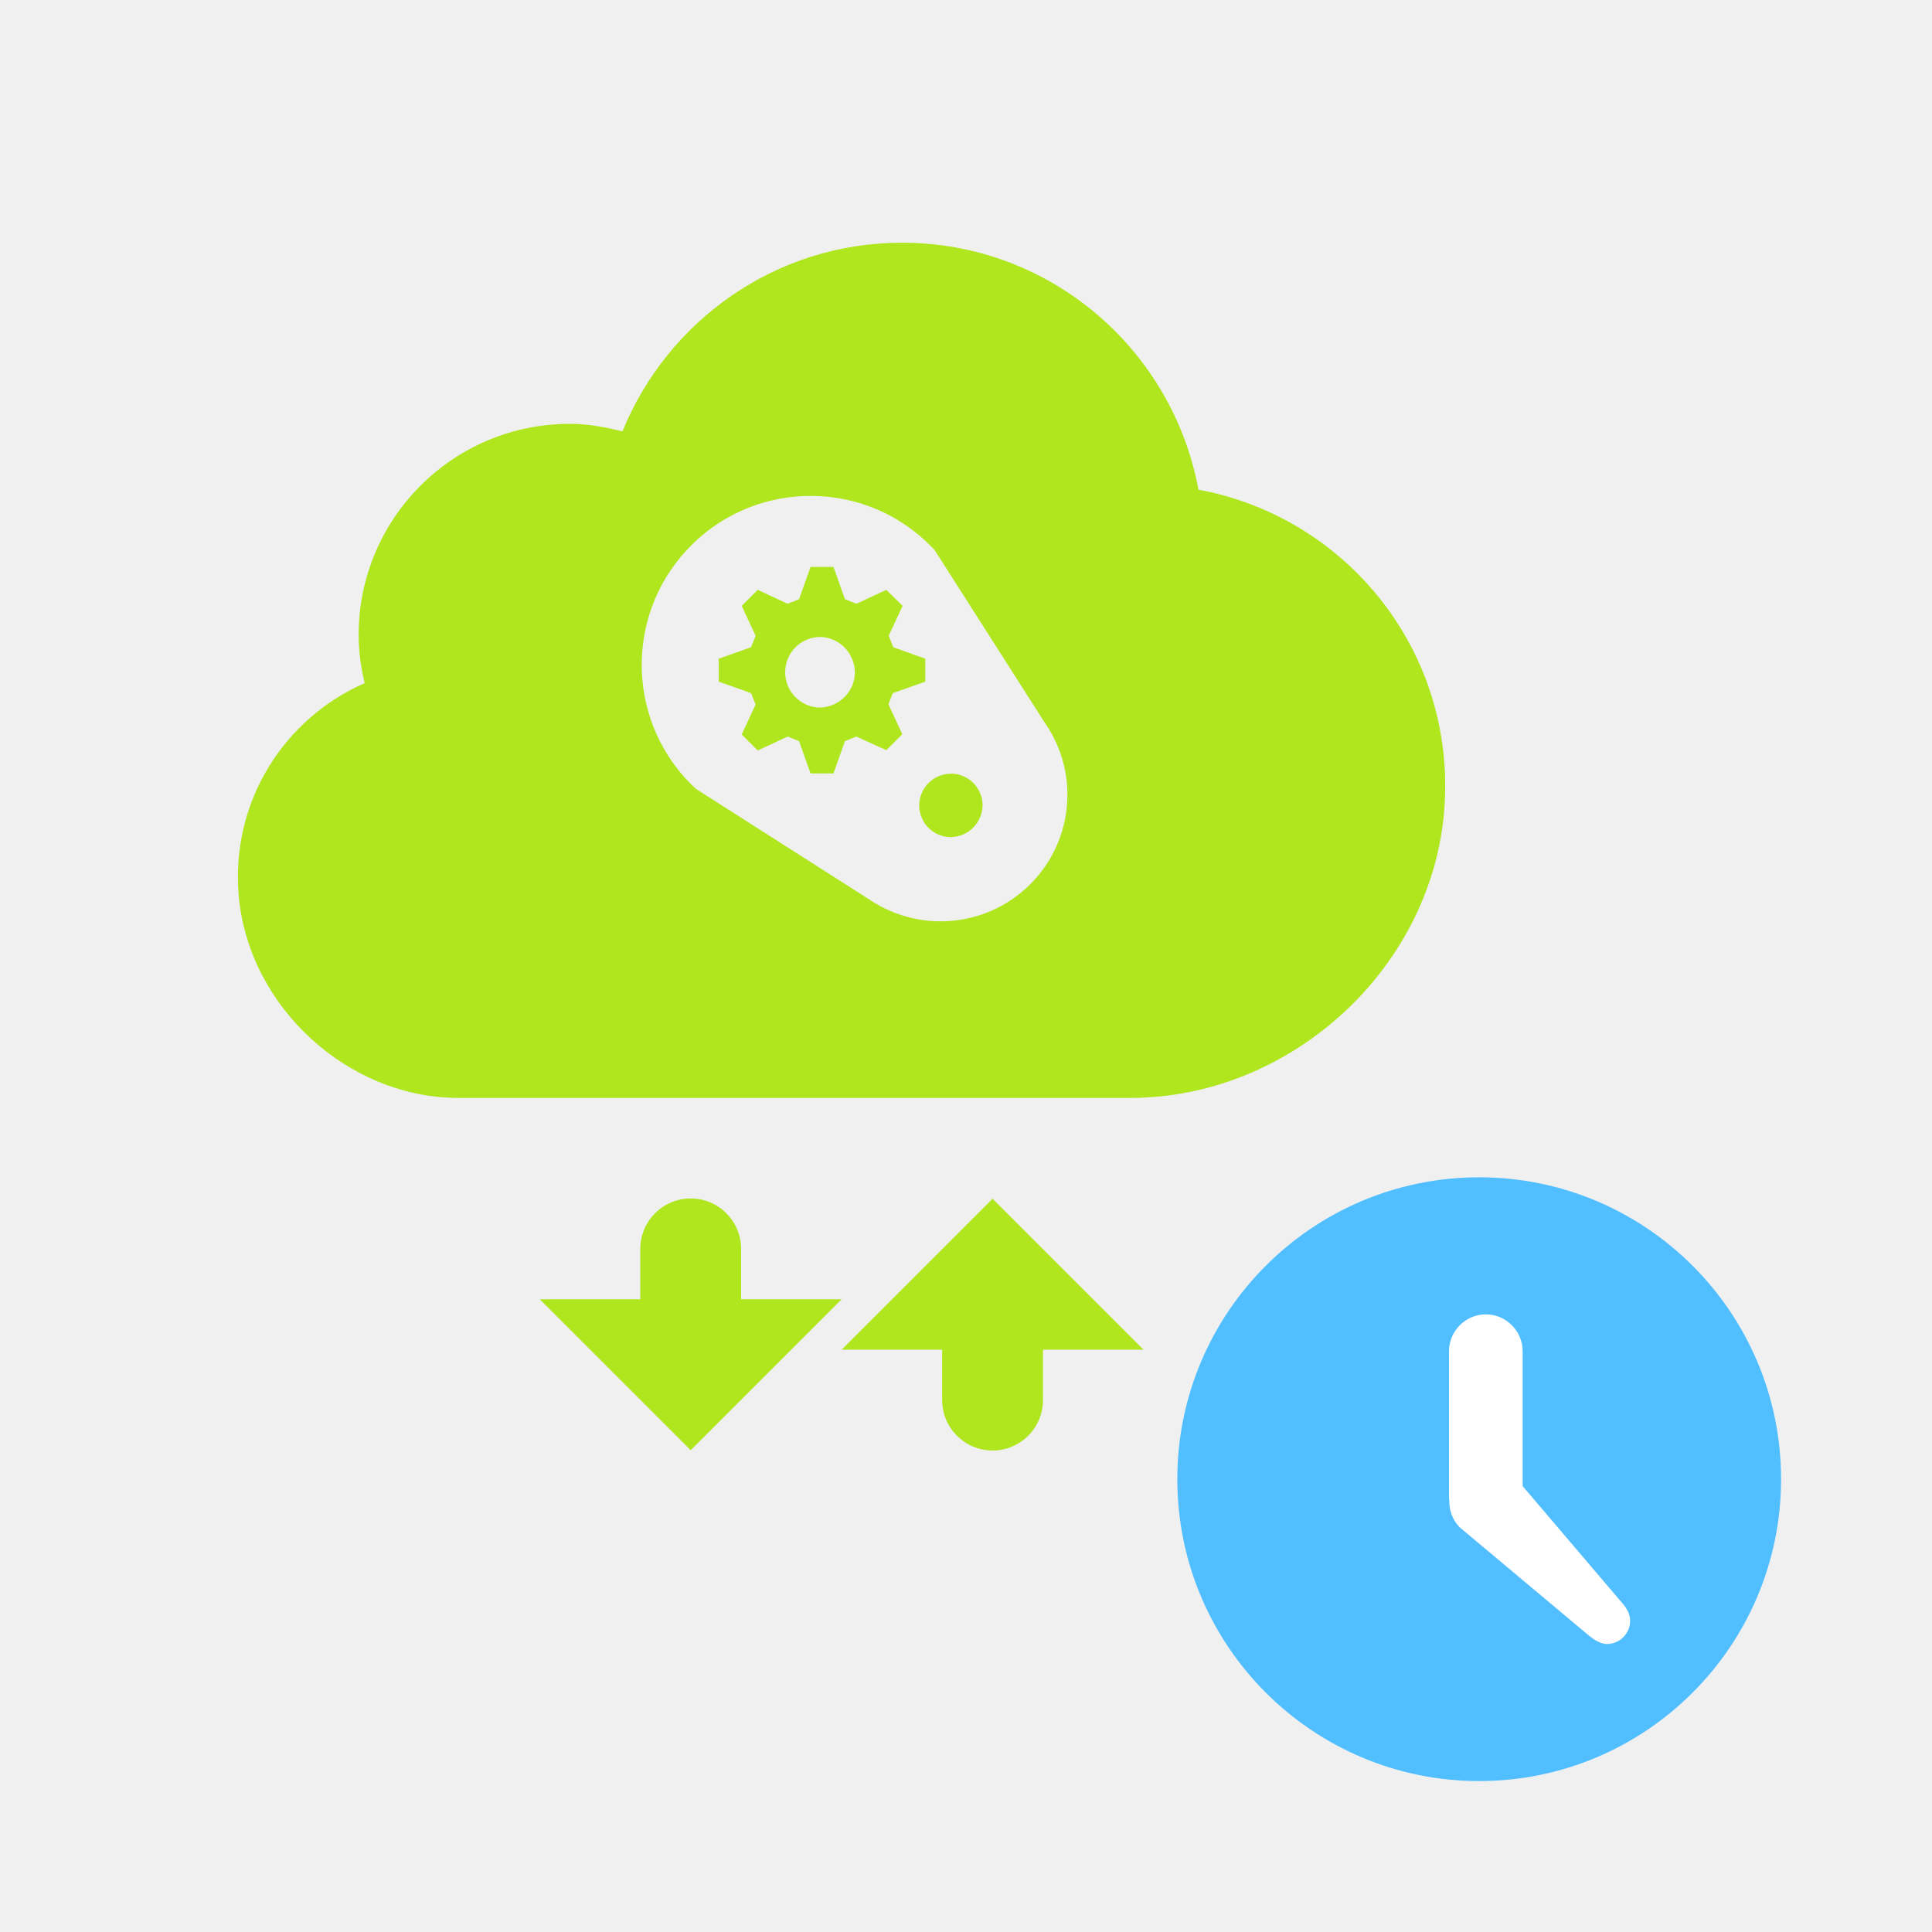
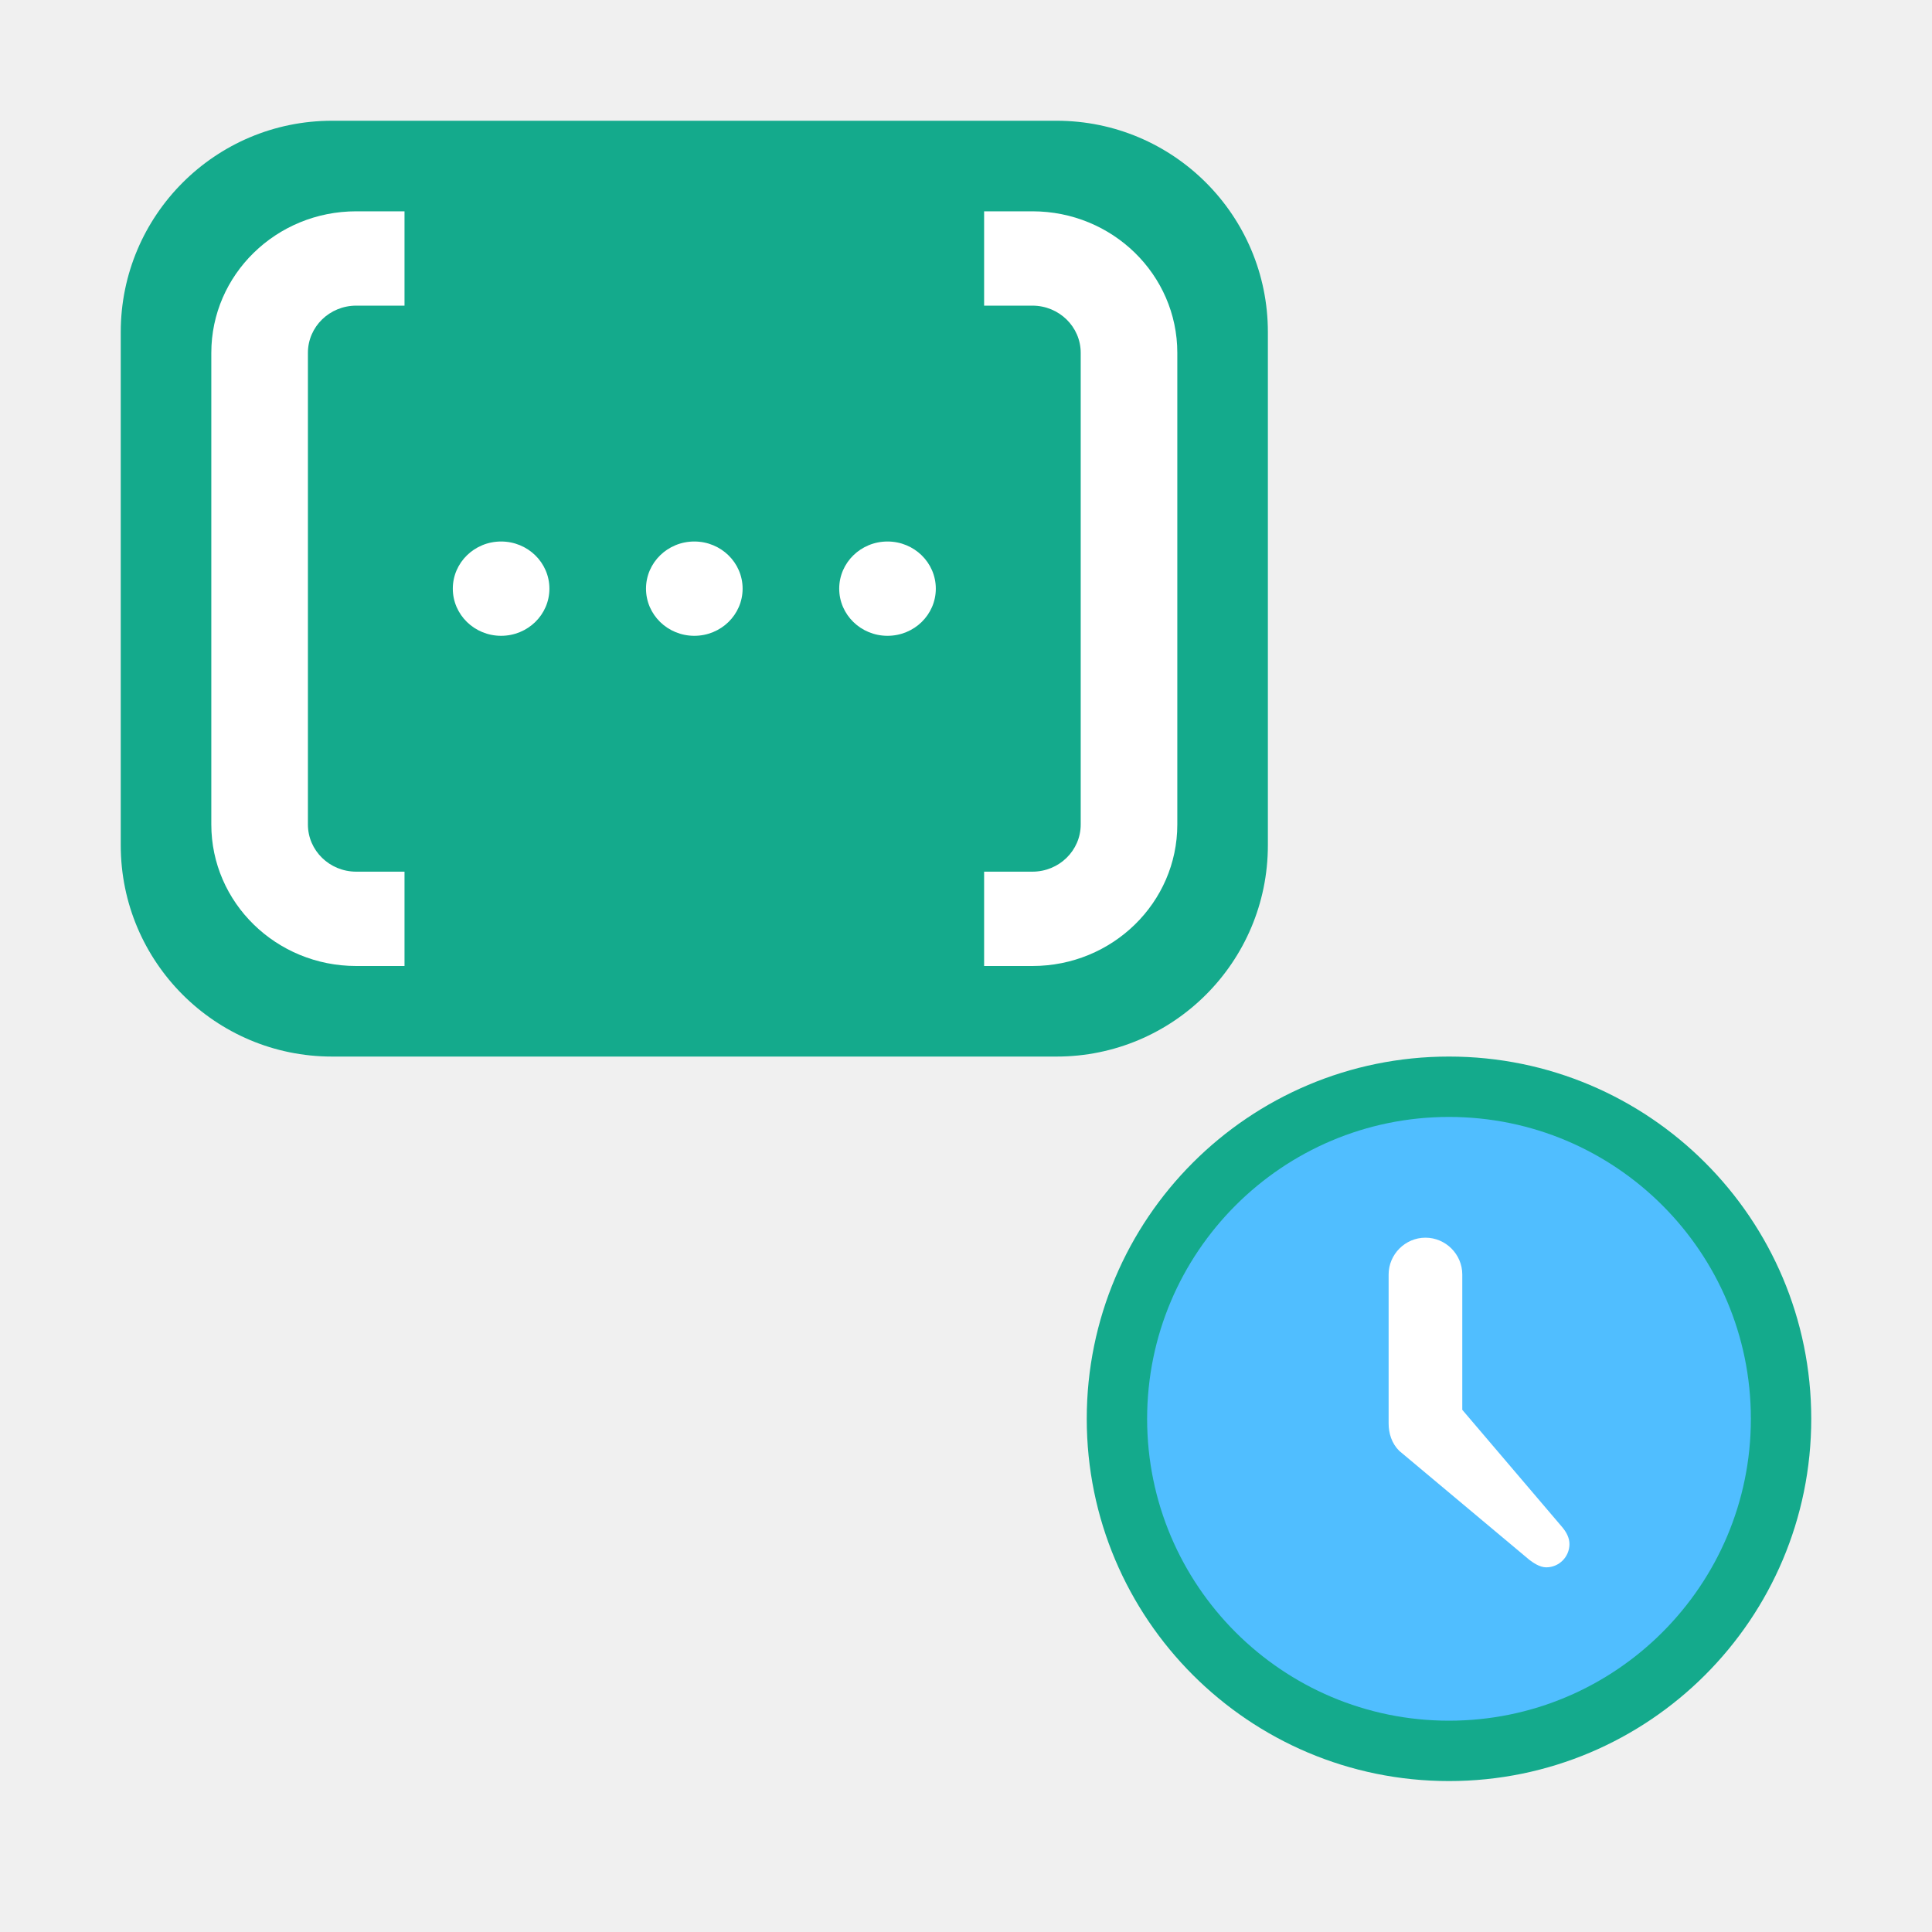
- <svg xmlns="http://www.w3.org/2000/svg" viewBox="0 0 64 64">
-   <g>
-     <path d="M39.7,16.22c-.86-4.65-4.92-8.18-9.82-8.18-4.19,0-7.77,2.59-9.26,6.25-.56-.14-1.14-.25-1.74-.25-3.87,0-7,3.13-7,7,0,.55.08,1.08.2,1.59-2.65,1.16-4.45,3.91-4.17,7.06.33,3.66,3.61,6.68,7.28,6.68h22.25c5.39,0,10.14-4.41,10.42-9.8.27-5.14-3.35-9.47-8.17-10.35ZM31.15,30.52c-.86,0-1.7-.27-2.41-.76l-5.69-3.63c-2.27-2.1-2.4-5.65-.3-7.91,2.1-2.27,5.65-2.4,7.91-.3.1.1.2.19.3.3l3.63,5.69c.5.71.77,1.55.77,2.41,0,2.32-1.88,4.2-4.2,4.2ZM32.88,39.71l5,5h-3.33v1.67c0,.92-.75,1.67-1.67,1.67s-1.67-.75-1.67-1.67v-1.67h-3.33l5-5ZM27.88,43.04l-5,5-5-5h3.33v-1.67c0-.92.75-1.67,1.67-1.67s1.67.75,1.67,1.67v1.67h3.33ZM29.58,22.96l1.07-.38v-.76l-1.06-.38-.15-.38.46-.99-.54-.53-.99.46-.38-.15-.38-1.07h-.76l-.38,1.07-.38.15-.99-.46-.53.53.46.99-.15.38-1.07.38v.76l1.07.38.15.38-.46.99.53.53.99-.46.38.15.38,1.07h.76l.38-1.07.38-.15.99.45.53-.53-.46-.99.15-.38ZM27.18,23.44c-.64,0-1.17-.52-1.17-1.17s.52-1.17,1.17-1.17c.63.02,1.13.54,1.14,1.17,0,.63-.51,1.14-1.14,1.17ZM32.55,26.65c0,.59-.46,1.07-1.05,1.08-.57,0-1.03-.45-1.05-1.02-.01-.58.44-1.06,1.02-1.08s1.06.44,1.08,1.02Z" fill="#afe61e" />
-   </g>
-   <path d="m49,39c-5.52,0-10,4.48-10,10s4.48,10,10,10,10-4.48,10-10-4.48-10-10-10Z" fill="#50beff" />
-   <path id="idle-s" d="m50.44,49.24v-4.48c0-.67-.55-1.22-1.22-1.22s-1.22.55-1.22,1.22v4.88s.01.04.01.05c-.01.33.1.66.35.91l4.31,3.61c.12.09.34.25.56.25.43,0,.77-.35.77-.77,0-.21-.1-.39-.23-.55l-3.33-3.91Z" fill="#fff" />
+ <svg xmlns="http://www.w3.org/2000/svg" width="64" height="64" viewBox="0 0 64 64" fill="none">
+   <rect x="4" y="4" width="38" height="31" rx="7" fill="#14AA8C" />
+   <path d="M13.4 10.125H11.8C10.916 10.125 10.2 10.825 10.2 11.688V27.312C10.2 28.175 10.916 28.875 11.8 28.875H13.4V32H11.8C9.149 32 7 29.901 7 27.312V11.688C7 9.099 9.149 7 11.8 7H13.4V10.125Z" fill="white" />
+   <path d="M34.2 7C36.851 7 39 9.099 39 11.688V27.312C39 29.901 36.851 32 34.2 32H32.6V28.875H34.2C35.084 28.875 35.8 28.175 35.8 27.312V11.688C35.8 10.825 35.084 10.125 34.2 10.125H32.6V7H34.2Z" fill="white" />
+   <path d="M16.6 17.938C17.483 17.938 18.2 18.637 18.2 19.5C18.2 20.363 17.483 21.062 16.6 21.062C15.716 21.062 15 20.363 15 19.5C15 18.637 15.716 17.938 16.6 17.938Z" fill="white" />
+   <path d="M23 17.938C23.884 17.938 24.6 18.637 24.6 19.5C24.6 20.363 23.884 21.062 23 21.062C22.116 21.062 21.4 20.363 21.4 19.5C21.4 18.637 22.116 17.938 23 17.938Z" fill="white" />
+   <path d="M29.4 17.938C30.284 17.938 31 18.637 31 19.5C31 20.363 30.284 21.062 29.4 21.062C28.517 21.062 27.8 20.363 27.8 19.5C27.8 18.637 28.517 17.938 29.4 17.938Z" fill="white" />
+   <path d="M48 59C54.627 59 60 53.627 60 47C60 40.373 54.627 35 48 35C41.373 35 36 40.373 36 47C36 53.627 41.373 59 48 59Z" fill="#14AA8C" />
+   <path d="M48 37C42.48 37 38 41.48 38 47C38 52.52 42.48 57 48 57C53.52 57 58 52.52 58 47C58 41.48 53.52 37 48 37Z" fill="#50BEFF" />
+   <path d="M48.44 46.7V42.22C48.44 41.55 47.89 41 47.22 41C46.55 41 46 41.55 46 42.22V47.1C46 47.1 46 47.14 46 47.15C46 47.48 46.1 47.81 46.35 48.06L50.66 51.67C50.78 51.76 51 51.92 51.22 51.92C51.65 51.92 51.99 51.57 51.99 51.15C51.99 50.94 51.89 50.76 51.76 50.6L48.43 46.69L48.44 46.7Z" fill="white" />
</svg>
